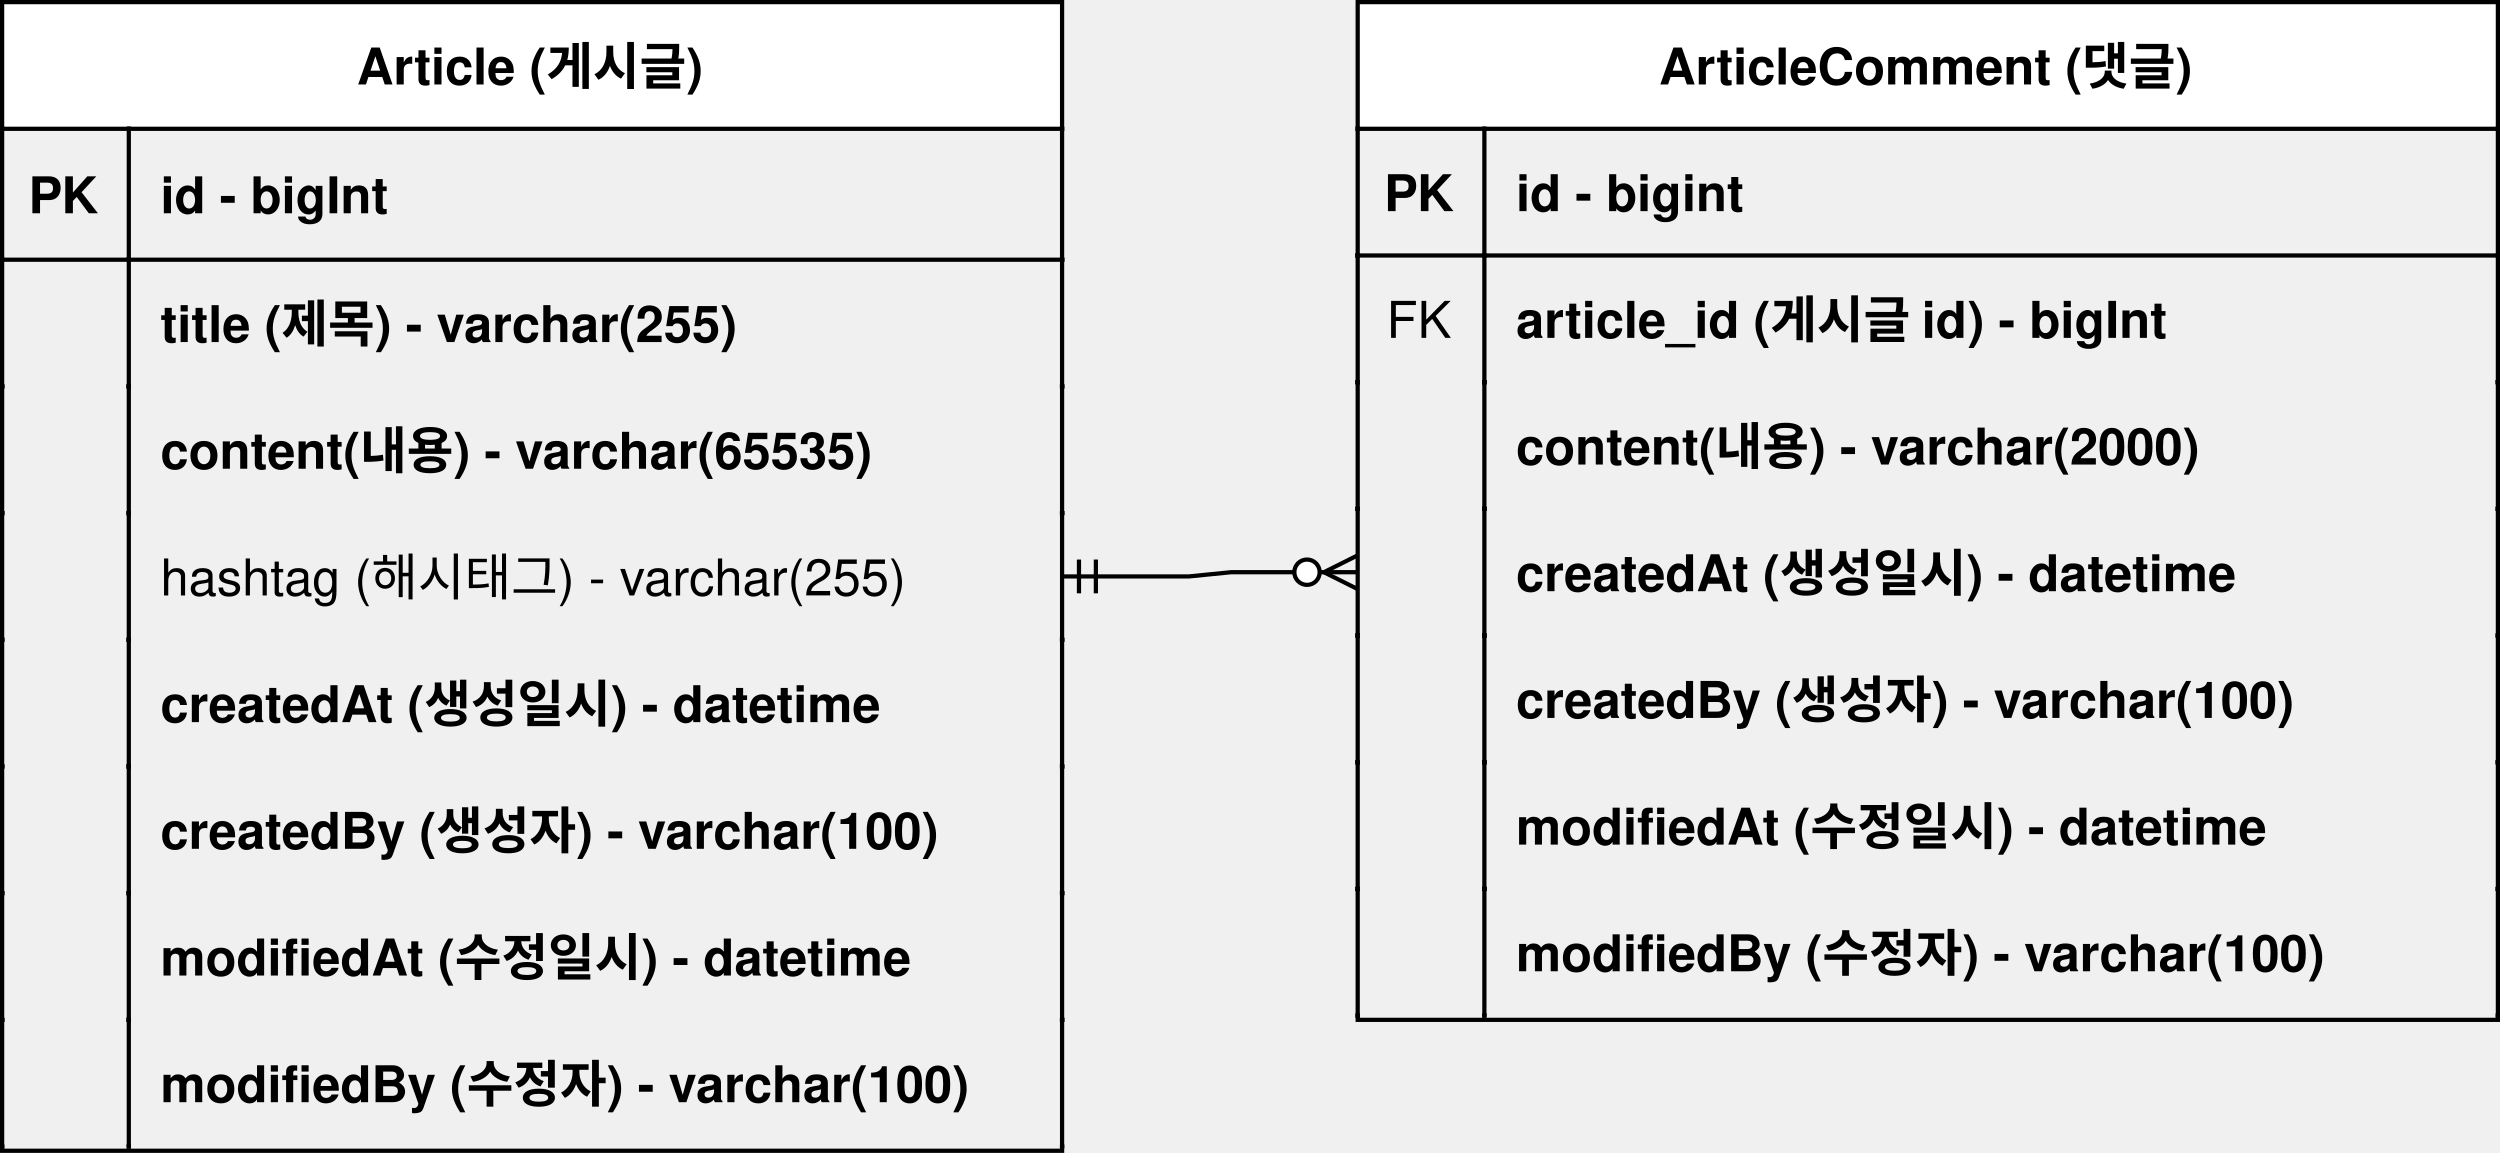
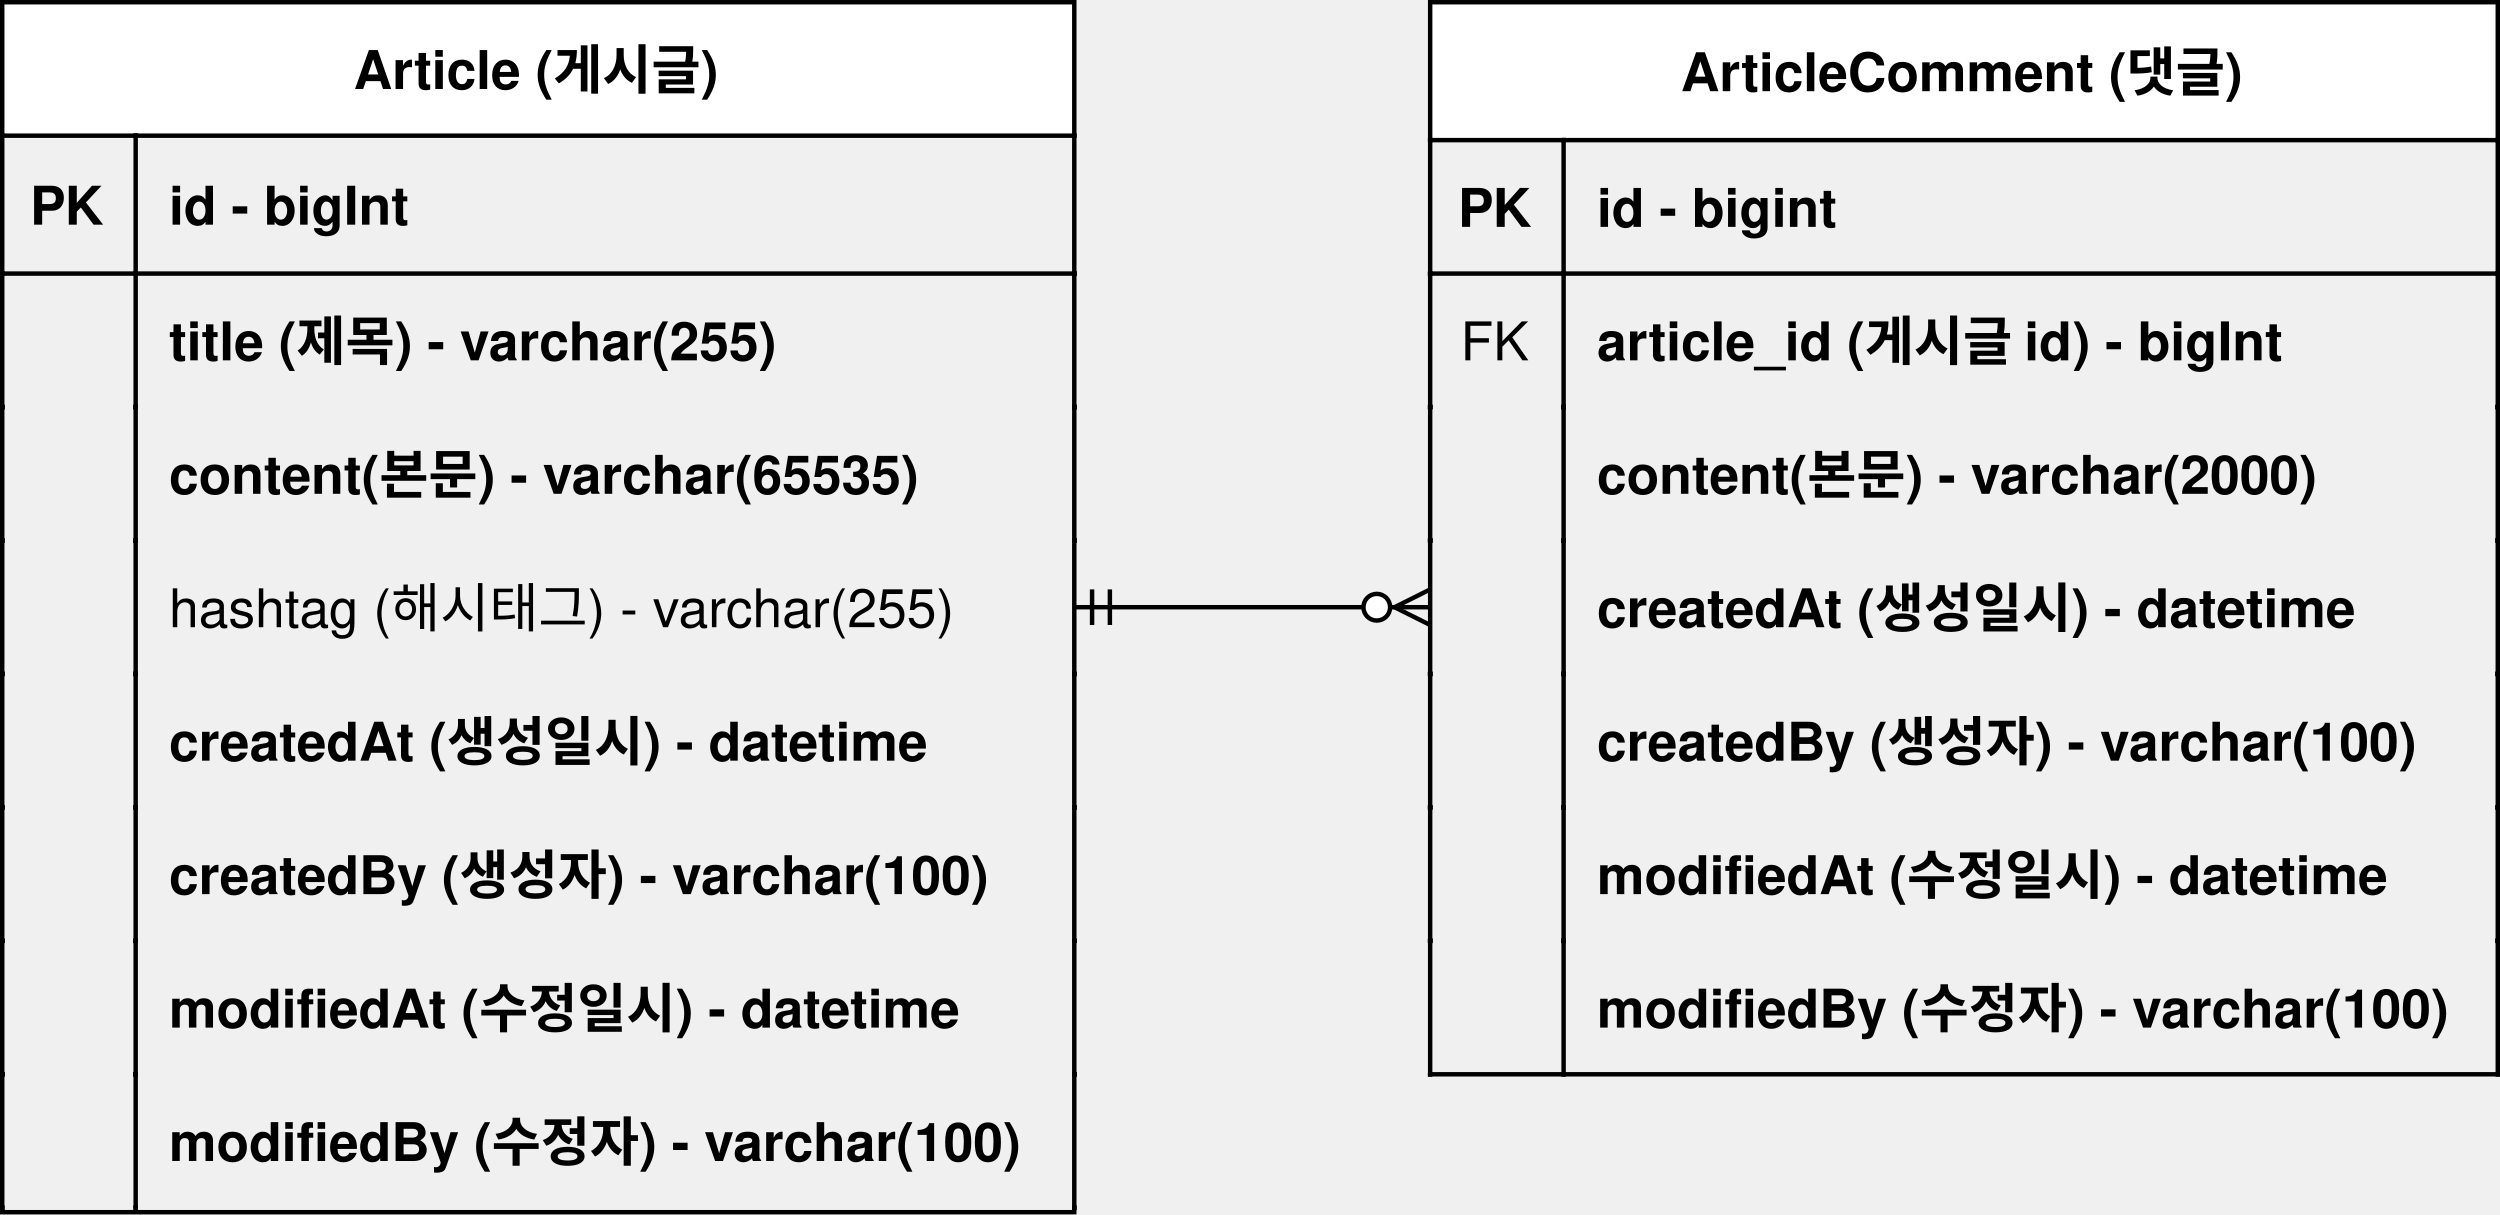
- <svg xmlns="http://www.w3.org/2000/svg" version="1.1" width="592px" height="273px" viewBox="-0.5 -0.5 592 273" content="&lt;mxfile host=&quot;app.diagrams.net&quot; modified=&quot;2022-10-14T06:14:50.535Z&quot; agent=&quot;5.0 (Macintosh; Intel Mac OS X 10_15_7) AppleWebKit/537.36 (KHTML, like Gecko) Chrome/105.0.0.0 Safari/537.36&quot; etag=&quot;B8pwLzjDH00O9TslXQHE&quot; version=&quot;20.4.0&quot; type=&quot;github&quot;&gt;&lt;diagram id=&quot;R2lEEEUBdFMjLlhIrx00&quot; name=&quot;Page-1&quot;&gt;7V1dc+I2FP01mtk+JONPMI8YyG7bZJpmM+32qaNgYbRrLGqUBPbXV7IlDAg7TmwCQZ5hZ61rWbbuPTrHupEA2IPZ8nMC59MbEqAIWEawBPYQWJbpWB32H7esMkvXtDJDmOBAVMoNX/FPJIyGsD7iAC22KlJCIorn28YxiWM0pls2mCTkebvahETbd53DECmGr2MYqda/cUCnmdVzjdz+BeFwKu9sGuLMDMrKwrCYwoA8b5nQkl6RmIpHvEXJDMYopuzMDUx+oAS4oymlvKd9YF2xz4TXvgwJCSME53hxOSYzZh4vWJWrCZzhiLt5oyFfNMRuZ4+APUgIodnRbDlAEY+VDEP2TFcFZ9d+SHi7FS4YXDytrn8YNP7ybP9Fb27C2+7DhWVnzTzB6FE4uJ9QPGbetoxPYNQHvgW8ARgNgOeD3iC1eMAzfhE+pCsZGObOOT+k8IGb/AWFCRX4sQ1mYIigEMes8/bQTMtRBOcLnFbPLFMcBddwRR6pbEiW/AleouAugw+vy5B0zRrjRd44D8RX8TD8NIxwGLPjMfMOv6OfoAV7lmu4oKKG6j/h0ieUULTcMAl/fkZkhmiyYlXkWbOXXbLaKT/nyLRc0ex0A5VWVww6KKAWrtvOI8gORBBfE1BHCWhhpFjfKYbRHRumMA7ToG3HhDs2SMj8HiYhosIwJ5i7dPSEsoGSeh9H0YBEhIc2JjGS1dLeuT77MGwOjEsXuOwBBqxs5mX24dUTOiDxgiYMIvxWiEXqGfFo+ZTMxX0iNJGPkQhv8uMHQikbd0VxLUf+y9EW0bWNasG1zUPF1lVie/v7a6JLWGcnUcp5UxwEKM5GJedpmEd8TzD3RmDt9d1w7I7FqhFxKkdkIwQyKlUjIBrL3fLq1mDE4B9DinzyGAcLJazr56wR6Y4SaVbfMi7Yvwcc/sqV5OTCLik3q+sv5nCM4/A6u7Kzgwv3ILhYFo9U65UjtRwnlZp7D6B0daZ745B03zEr0r1xKLr3asX2nUZ9Vf93K/v/JTou8fcbyH2ntfcYsz0lrhRT+cY9AH0jfdH2Qb8P+r1fBO0/wWQ8hckny3WL370/CPnvmbvUBc1rmf/NIKrUXLMoCv+L7t3vvrP66X357Z4+/Xkz/H5hKiDSkvgVaFTWgkLi770j8e8NrfVxeP8F9xcj96xpf2+31UwLT4gwV33iXO9ZwHc4+/f2kX7Hde2zof0GMaMd62ud3Tko65vWsWlfze6c4IB/+xB29KR9NZMzhYsphWH2uj8EPVcwv0iwD4Fny0x7F/jeuUwAGkeOduTf5noORv7uscn/A+V63jKEu3qSv5rpGSeI3THoU5nt4WQ/TA8cwIYOnwEMgZ//xVXSf8Auo3iGThAW7zUJKACRdjogl2K0QtC8EHjHFgKzXmLv5JUgA69+UiCXWala4K9KtGAEesbuDMA0SpbfnL8MFCFIPx1QU4qtDjSjA5Z5dB2ol+o7fR0oCMDZ64Ca5puRAE/w1qTAAz1P/i3YbScFb8CRfmqgZhpbNWhIDZyjq0G93N/pq0FHUzVQ835SDTamBaoatNOCyhDSTwjUrKPY0zEgs1m2nSVbc8CAZJ/djo4XsFO+ksBxRLzKdnR093DHWiKaXw2kdbavclxLhkKhru/jhH3BPdxKLzXZ94F2dLwlIpam6T85aAt2dOBz2tHRJC5K1NtpFCeVmnsPoLRJvUPRfefodK/m9K5Oke5rDGNNs3p7tmbC7J3735Tmy7ZSp23Lydx57O6rMY0rQpB+QtDm8w4lBL2jC8GZp/MsTdN5e7ZsVt/kYRl6J/CKQKMd89vqXLFl/maY37SOTf12vfndyVN/Bl79qN9W53btWt/mYaSfGNTbFtaKQdmuj6OLQb053umLgaupGKjzu3axb6MI0k8H6u0Qa3WgbNPH0XVAXbJxgmO+xij29NQByR3tYt+G1KAAR9qpgaMuHGnVoBk1WH/T9dHUwKmX/zt5NXA0/QYoR039tYt9m4WQfkJQYZsYCkIkfc7ciunqDkWQYhKP8jNZZLLFvSbrvT+lswhky/1QHPT5V/ez4ujuJ0rIPbmB8QqIJcH5uRmMgz9S2CS8xygQsEBLTL/JxtjxP9x+6YrScLlRbbiShZh55ttmYeMqXswvS0vyuqz7vM+FkBKmBXlMxqjMuVk9KnWx8LXk5Zz3+mcINvGyNiZpPJ62n7gElLckXTC4hruUJyFhjrUDxKyn4qochEpDzk5D9m5DmSuUhl5GMyvmP3WQVc9/n8Ie/Q8=&lt;/diagram&gt;&lt;/mxfile&gt;" resource="https://app.diagrams.net/#Hjonnygim%2Ffastcampus-project-board%2Ffeature%252F%25238-domain%2Fdocument%2Fproject-board-erd.drawio.svg">
+ <svg xmlns="http://www.w3.org/2000/svg" version="1.1" width="562px" height="273px" viewBox="-0.5 -0.5 562 273" content="&lt;mxfile host=&quot;app.diagrams.net&quot; modified=&quot;2022-10-14T06:24:49.110Z&quot; agent=&quot;5.0 (Macintosh; Intel Mac OS X 10_15_7) AppleWebKit/537.36 (KHTML, like Gecko) Chrome/105.0.0.0 Safari/537.36&quot; etag=&quot;kN7TorYBVQedTQN0Dxlq&quot; version=&quot;20.4.0&quot; type=&quot;github&quot;&gt;&lt;diagram id=&quot;R2lEEEUBdFMjLlhIrx00&quot; name=&quot;Page-1&quot;&gt;7V1dc+I2FP01ntk+JGP8wccjNmS3bTJNs5l2+9RRsDDaNRY1SgL76ytZEgZkE4MNIcgz2R3rWpbte47uQTe6wbD96eJzAmaTOxzAyLDMYGHYA8Oy2m6X/s8MS27oOG1uCBMUcFMrM3xFP6EwmsL6jAI43+hIMI4Imm0aRziO4Yhs2ECS4NfNbmMcbd51BkKoGL6OQKRa/0YBmXBr1zUz+xeIwom8c8sUZ6ZAdhaG+QQE+HXDBBfkBsdEPOI9TKYghjGhZ+5A8gMmhjucEMLetG9YN/RnzHpfhxiHEQQzNL8e4Sk1j+a0y80YTFHE3Lw2kCcGorezh4btJxgTfjRd+DBiUEkY+DPdFJxd+SFh45a4wL96Wd7+MEn85dX+i9zdhfedpyvL5sO8gOhZOLifEDSi3rbMT8awb3iW0fWNoW90PaPnp5au0TV/ET4kSwkMdeeMHRLwxEzenICECP7YJjVQRhCAYvry9qCVtqMIzOYo7c4tExQFt2CJn4kcSLa8MVrA4IHTh/WlTLqlg7EmG5wB8VU8DDsNIhTG9HhEvcPu6CVwTp/lFsyJ6KH6T7j0BSYELtZMwp+fIZ5CkixpF3m21eOXLLfarxkzLUcMO1ljpdWxxIwQVAtXY2cI0gMB4j6AOgqghUjRdycIRA90moI4TEHbxIQ5Nkjw7BEkISTCMMOIuXT4AvlESb2PosjHEWbQxjiGslv6dq5Hfyg3ffPaNVz6AD5tt7I2/WHdE+LjeE4SShF2K0iReoUMLY/gmbhPBMfyMRLhTXb8hAmh864I193Mfxttga5tlgPXbh0LW1fB9v73fdDF9GXHURrzJigIYMxnJYvTIEM8B8xcBFZe34Zjey6WRcQpjcgaBBKVsgiIwTK37D0aiCj9Y0Cgh5/jYK7AunrOCki3FaRpf8u8ov+eUPgrU5Kzg12GXN7Xm8/ACMXhLb+yvcUL9yi8WBTP1NaeM3U3T0oNdwqidHQO9+Yxw327VTLcm8cK991K2J5o1pf1f6e0/98Kxzv8fUBw3xrtFHO2p+BKEJGfuH2jb6YftD2j3zf6vV9E2H8ByWgCkk+W6xZ/9v4gwT9n7VKVNPtG/oNJVGq4elkU/hc9ut89Z/mz++W3R/Ly593g+1VLIZGWgV+hRmktKAz8vRMG/lxorY8T999wfzFzLzrs5762mmlhCRHqqk8s1ns2y6uwoO/Tg+2g33Zd+2LCfo2c0S7qa53dOWrUb1nvHfbV7M4ZTvjDp7CjZ9hXMzkTMJ8QEPKP+wOj5xqes5ZgHxhdW2baOzla8FEXALUzR7vg3+R6jhb83fcO/h8o13PIFO7oGfzVTM8ogfSOQZ/IbA8L9oP0wDHo1KEHtOllv3GV4T+glxE0hWdIi1MtAgpIpJ0OyK0YjRDULwTd9xYCybFLVQJOXv2koKVm9YQWeMsdWjA0eub2CqBl7th+c/kyUMQg/XRATSk2OlCPDqwgfj8dqJbqO38dKADg4nVATfNNcYDGaGNR0DV6Xfm7YLdZFBzAI/3UQM00NmpQkxo4764G1XJ/568GbU3VQM37STVYWxaoatAsC0pTSD8hULOOoqbDx9MpL2dJ9xx0KZHsQys6eAXHGVZ0vMGd3TsJHEfgtbOiIyd2rOSg/t1AWmf7SuO6YyoU6rqdJ+t7ykw1bNVk3weq6DgEEUvT9J+ctAUVHeiSKjrq5MUu9a6VJ6WGOwVRmqTescJ9bkXHScO9mtO7OcdwX2Eaa5rVyynNBPwz979pmN9VSp2OLRdzl1HdV2EZV8Qg/YSgyecdSwhyKzxOKgQXns6zNE3n5ZRsli/ysEy9E3hFpNEu8tvqWrGJ/PVE/vwqj1OGfrva+u7sQz8nr36h31bXds1e3/pppJ8YVCsLa8Rg36qPk4pBtTXe+YuBq6kYqOu7ZrNvrQzSTweqVYg1OrBv0cdJdUDdsnGGc77CLO7qqQOSRM1m35rUoIBH2qmB3G3UqEHtapBf+nFKNXCq5f/OXg0cTf8ClKOm/prNvvVSSD8hKFEmBoMQSp9TtyKyfIARIAjHw+wMR4Zv7m3Rt/cmZBoZfLsfjIM++9P9tDl8+AkT/IjvQLw0xJbg7NwUxMEfKW0S9sYwELSAC0S+ycHo8T/Mfu2K1mCx1m2wlI2YeubbemPtKtbMLktb8jr++uydCyklTHP8nIzgLufyfkTqYuHHkrdz3quvIVjny8qYpHi8bD7xDlLe43TD4Irunc1dy461RUT+puKqjITKQM7WQPb2QNwVykBvs5k2s6864N2zr6ewh/8D&lt;/diagram&gt;&lt;/mxfile&gt;" resource="https://app.diagrams.net/#Hjonnygim%2Ffastcampus-project-board%2Ffeature%252F%25238-domain%2Fdocument%2Fproject-board-erd.drawio.svg">
  <defs>
    <clipPath id="mx-clip-0-30-30-31-0">
      <rect x="0" y="30" width="30" height="31" />
    </clipPath>
-     <clipPath id="mx-clip-36-30-215-31-0">
-       <rect x="36" y="30" width="215" height="31" />
+     <clipPath id="mx-clip-36-30-205-31-0">
+       <rect x="36" y="30" width="205" height="31" />
    </clipPath>
-     <clipPath id="mx-clip-36-61-215-30-0">
-       <rect x="36" y="61" width="215" height="30" />
+     <clipPath id="mx-clip-36-61-205-30-0">
+       <rect x="36" y="61" width="205" height="30" />
    </clipPath>
-     <clipPath id="mx-clip-36-91-215-30-0">
-       <rect x="36" y="91" width="215" height="30" />
+     <clipPath id="mx-clip-36-91-205-30-0">
+       <rect x="36" y="91" width="205" height="30" />
    </clipPath>
-     <clipPath id="mx-clip-36-121-215-30-0">
-       <rect x="36" y="121" width="215" height="30" />
+     <clipPath id="mx-clip-36-121-205-30-0">
+       <rect x="36" y="121" width="205" height="30" />
    </clipPath>
-     <clipPath id="mx-clip-36-151-215-30-0">
-       <rect x="36" y="151" width="215" height="30" />
+     <clipPath id="mx-clip-36-151-205-30-0">
+       <rect x="36" y="151" width="205" height="30" />
    </clipPath>
-     <clipPath id="mx-clip-36-181-215-30-0">
-       <rect x="36" y="181" width="215" height="30" />
+     <clipPath id="mx-clip-36-181-205-30-0">
+       <rect x="36" y="181" width="205" height="30" />
    </clipPath>
-     <clipPath id="mx-clip-36-211-215-30-0">
-       <rect x="36" y="211" width="215" height="30" />
+     <clipPath id="mx-clip-36-211-205-30-0">
+       <rect x="36" y="211" width="205" height="30" />
    </clipPath>
-     <clipPath id="mx-clip-36-241-215-30-0">
-       <rect x="36" y="241" width="215" height="30" />
+     <clipPath id="mx-clip-36-241-205-30-0">
+       <rect x="36" y="241" width="205" height="30" />
    </clipPath>
-     <clipPath id="mx-clip-321-30-30-30-0">
-       <rect x="321" y="30" width="30" height="30" />
+     <clipPath id="mx-clip-321-31-30-30-0">
+       <rect x="321" y="31" width="30" height="30" />
    </clipPath>
-     <clipPath id="mx-clip-357-30-234-30-0">
-       <rect x="357" y="30" width="234" height="30" />
+     <clipPath id="mx-clip-357-31-204-30-0">
+       <rect x="357" y="31" width="204" height="30" />
    </clipPath>
-     <clipPath id="mx-clip-321-60-30-30-0">
-       <rect x="321" y="60" width="30" height="30" />
+     <clipPath id="mx-clip-321-61-30-30-0">
+       <rect x="321" y="61" width="30" height="30" />
    </clipPath>
-     <clipPath id="mx-clip-357-60-234-30-0">
-       <rect x="357" y="60" width="234" height="30" />
+     <clipPath id="mx-clip-357-61-204-30-0">
+       <rect x="357" y="61" width="204" height="30" />
    </clipPath>
-     <clipPath id="mx-clip-357-90-234-30-0">
-       <rect x="357" y="90" width="234" height="30" />
+     <clipPath id="mx-clip-357-91-204-30-0">
+       <rect x="357" y="91" width="204" height="30" />
    </clipPath>
-     <clipPath id="mx-clip-357-120-234-30-0">
-       <rect x="357" y="120" width="234" height="30" />
+     <clipPath id="mx-clip-357-121-204-30-0">
+       <rect x="357" y="121" width="204" height="30" />
    </clipPath>
-     <clipPath id="mx-clip-357-150-234-30-0">
-       <rect x="357" y="150" width="234" height="30" />
+     <clipPath id="mx-clip-357-151-204-30-0">
+       <rect x="357" y="151" width="204" height="30" />
    </clipPath>
-     <clipPath id="mx-clip-357-180-234-30-0">
-       <rect x="357" y="180" width="234" height="30" />
+     <clipPath id="mx-clip-357-181-204-30-0">
+       <rect x="357" y="181" width="204" height="30" />
    </clipPath>
-     <clipPath id="mx-clip-357-210-234-30-0">
-       <rect x="357" y="210" width="234" height="30" />
+     <clipPath id="mx-clip-357-211-204-30-0">
+       <rect x="357" y="211" width="204" height="30" />
    </clipPath>
  </defs>
  <g>
-     <path d="M 0 30 L 0 0 L 251 0 L 251 30" fill="rgb(255, 255, 255)" stroke="rgb(0, 0, 0)" stroke-miterlimit="10" pointer-events="all" />
-     <path d="M 0 30 L 0 272 L 251 272 L 251 30" fill="none" stroke="rgb(0, 0, 0)" stroke-miterlimit="10" pointer-events="none" />
-     <path d="M 0 30 L 251 30" fill="none" stroke="rgb(0, 0, 0)" stroke-miterlimit="10" pointer-events="none" />
+     <path d="M 0 30 L 0 0 L 241 0 L 241 30" fill="rgb(255, 255, 255)" stroke="rgb(0, 0, 0)" stroke-miterlimit="10" pointer-events="all" />
+     <path d="M 0 30 L 0 272 L 241 272 L 241 30" fill="none" stroke="rgb(0, 0, 0)" stroke-miterlimit="10" pointer-events="none" />
+     <path d="M 0 30 L 241 30" fill="none" stroke="rgb(0, 0, 0)" stroke-miterlimit="10" pointer-events="none" />
    <path d="M 30 30 L 30 61 L 30 91 L 30 121 L 30 151 L 30 181 L 30 211 L 30 241 L 30 271" fill="none" stroke="rgb(0, 0, 0)" stroke-miterlimit="10" pointer-events="none" />
    <g fill="rgb(0, 0, 0)" font-family="Helvetica" font-weight="bold" pointer-events="none" text-anchor="middle" font-size="12px">
-       <text x="125" y="19.5">Article (게시글)</text>
+       <text x="120" y="19.5">Article (게시글)</text>
    </g>
-     <path d="M 0 30 M 251 30 M 251 61 L 0 61" fill="none" stroke="rgb(0, 0, 0)" stroke-linecap="square" stroke-miterlimit="10" pointer-events="none" />
+     <path d="M 0 30 M 241 30 M 241 61 L 0 61" fill="none" stroke="rgb(0, 0, 0)" stroke-linecap="square" stroke-miterlimit="10" pointer-events="none" />
    <path d="M 0 30 M 30 30 M 30 61 M 0 61" fill="none" stroke="rgb(0, 0, 0)" stroke-linecap="square" stroke-miterlimit="10" pointer-events="none" />
    <g fill="rgb(0, 0, 0)" font-family="Helvetica" font-weight="bold" pointer-events="none" clip-path="url(#mx-clip-0-30-30-31-0)" text-anchor="middle" font-size="12px">
      <text x="14.5" y="50">PK</text>
    </g>
-     <path d="M 30 30 M 251 30 M 251 61 M 30 61" fill="none" stroke="rgb(0, 0, 0)" stroke-linecap="square" stroke-miterlimit="10" pointer-events="none" />
-     <g fill="rgb(0, 0, 0)" font-family="Helvetica" font-weight="bold" text-decoration="underline" pointer-events="none" clip-path="url(#mx-clip-36-30-215-31-0)" font-size="12px">
+     <path d="M 30 30 M 241 30 M 241 61 M 30 61" fill="none" stroke="rgb(0, 0, 0)" stroke-linecap="square" stroke-miterlimit="10" pointer-events="none" />
+     <g fill="rgb(0, 0, 0)" font-family="Helvetica" font-weight="bold" text-decoration="underline" pointer-events="none" clip-path="url(#mx-clip-36-30-205-31-0)" font-size="12px">
      <text x="37.5" y="50">id - bigInt</text>
    </g>
-     <path d="M 0 61 M 251 61 M 251 91 M 0 91" fill="none" stroke="rgb(0, 0, 0)" stroke-linecap="square" stroke-miterlimit="10" pointer-events="none" />
+     <path d="M 0 61 M 241 61 M 241 91 M 0 91" fill="none" stroke="rgb(0, 0, 0)" stroke-linecap="square" stroke-miterlimit="10" pointer-events="none" />
    <path d="M 0 61 M 30 61 M 30 91 M 0 91" fill="none" stroke="rgb(0, 0, 0)" stroke-linecap="square" stroke-miterlimit="10" pointer-events="none" />
-     <path d="M 30 61 M 251 61 M 251 91 M 30 91" fill="none" stroke="rgb(0, 0, 0)" stroke-linecap="square" stroke-miterlimit="10" pointer-events="none" />
-     <g fill="rgb(0, 0, 0)" font-family="Helvetica" font-weight="bold" pointer-events="none" clip-path="url(#mx-clip-36-61-215-30-0)" font-size="12px">
+     <path d="M 30 61 M 241 61 M 241 91 M 30 91" fill="none" stroke="rgb(0, 0, 0)" stroke-linecap="square" stroke-miterlimit="10" pointer-events="none" />
+     <g fill="rgb(0, 0, 0)" font-family="Helvetica" font-weight="bold" pointer-events="none" clip-path="url(#mx-clip-36-61-205-30-0)" font-size="12px">
      <text x="37.5" y="80.5">title (제목) - varchar(255)</text>
    </g>
-     <path d="M 0 91 M 251 91 M 251 121 M 0 121" fill="none" stroke="rgb(0, 0, 0)" stroke-linecap="square" stroke-miterlimit="10" pointer-events="none" />
+     <path d="M 0 91 M 241 91 M 241 121 M 0 121" fill="none" stroke="rgb(0, 0, 0)" stroke-linecap="square" stroke-miterlimit="10" pointer-events="none" />
    <path d="M 0 91 M 30 91 M 30 121 M 0 121" fill="none" stroke="rgb(0, 0, 0)" stroke-linecap="square" stroke-miterlimit="10" pointer-events="none" />
-     <path d="M 30 91 M 251 91 M 251 121 M 30 121" fill="none" stroke="rgb(0, 0, 0)" stroke-linecap="square" stroke-miterlimit="10" pointer-events="none" />
-     <g fill="rgb(0, 0, 0)" font-family="Helvetica" font-weight="bold" pointer-events="none" clip-path="url(#mx-clip-36-91-215-30-0)" font-size="12px">
-       <text x="37.5" y="110.5">content(내용) - varchar(65535)</text>
+     <path d="M 30 91 M 241 91 M 241 121 M 30 121" fill="none" stroke="rgb(0, 0, 0)" stroke-linecap="square" stroke-miterlimit="10" pointer-events="none" />
+     <g fill="rgb(0, 0, 0)" font-family="Helvetica" font-weight="bold" pointer-events="none" clip-path="url(#mx-clip-36-91-205-30-0)" font-size="12px">
+       <text x="37.5" y="110.5">content(본문) - varchar(65535)</text>
    </g>
-     <path d="M 0 121 M 251 121 M 251 151 M 0 151" fill="none" stroke="rgb(0, 0, 0)" stroke-linecap="square" stroke-miterlimit="10" pointer-events="none" />
+     <path d="M 0 121 M 241 121 M 241 151 M 0 151" fill="none" stroke="rgb(0, 0, 0)" stroke-linecap="square" stroke-miterlimit="10" pointer-events="none" />
    <path d="M 0 121 M 30 121 M 30 151 M 0 151" fill="none" stroke="rgb(0, 0, 0)" stroke-linecap="square" stroke-miterlimit="10" pointer-events="none" />
-     <path d="M 30 121 M 251 121 M 251 151 M 30 151" fill="none" stroke="rgb(0, 0, 0)" stroke-linecap="square" stroke-miterlimit="10" pointer-events="none" />
-     <g fill="rgb(0, 0, 0)" font-family="Helvetica" pointer-events="none" clip-path="url(#mx-clip-36-121-215-30-0)" font-size="12px">
+     <path d="M 30 121 M 241 121 M 241 151 M 30 151" fill="none" stroke="rgb(0, 0, 0)" stroke-linecap="square" stroke-miterlimit="10" pointer-events="none" />
+     <g fill="rgb(0, 0, 0)" font-family="Helvetica" pointer-events="none" clip-path="url(#mx-clip-36-121-205-30-0)" font-size="12px">
      <text x="37.5" y="140.5">hashtag (해시태그) - varchar(255)</text>
    </g>
-     <path d="M 0 151 M 251 151 M 251 181 M 0 181" fill="none" stroke="rgb(0, 0, 0)" stroke-linecap="square" stroke-miterlimit="10" pointer-events="none" />
+     <path d="M 0 151 M 241 151 M 241 181 M 0 181" fill="none" stroke="rgb(0, 0, 0)" stroke-linecap="square" stroke-miterlimit="10" pointer-events="none" />
    <path d="M 0 151 M 30 151 M 30 181 M 0 181" fill="none" stroke="rgb(0, 0, 0)" stroke-linecap="square" stroke-miterlimit="10" pointer-events="none" />
-     <path d="M 30 151 M 251 151 M 251 181 M 30 181" fill="none" stroke="rgb(0, 0, 0)" stroke-linecap="square" stroke-miterlimit="10" pointer-events="none" />
-     <g fill="rgb(0, 0, 0)" font-family="Helvetica" font-weight="bold" pointer-events="none" clip-path="url(#mx-clip-36-151-215-30-0)" font-size="12px">
+     <path d="M 30 151 M 241 151 M 241 181 M 30 181" fill="none" stroke="rgb(0, 0, 0)" stroke-linecap="square" stroke-miterlimit="10" pointer-events="none" />
+     <g fill="rgb(0, 0, 0)" font-family="Helvetica" font-weight="bold" pointer-events="none" clip-path="url(#mx-clip-36-151-205-30-0)" font-size="12px">
      <text x="37.5" y="170.5">createdAt (생성일시) - datetime</text>
    </g>
-     <path d="M 0 181 M 251 181 M 251 211 M 0 211" fill="none" stroke="rgb(0, 0, 0)" stroke-linecap="square" stroke-miterlimit="10" pointer-events="none" />
+     <path d="M 0 181 M 241 181 M 241 211 M 0 211" fill="none" stroke="rgb(0, 0, 0)" stroke-linecap="square" stroke-miterlimit="10" pointer-events="none" />
    <path d="M 0 181 M 30 181 M 30 211 M 0 211" fill="none" stroke="rgb(0, 0, 0)" stroke-linecap="square" stroke-miterlimit="10" pointer-events="none" />
-     <path d="M 30 181 M 251 181 M 251 211 M 30 211" fill="none" stroke="rgb(0, 0, 0)" stroke-linecap="square" stroke-miterlimit="10" pointer-events="none" />
-     <g fill="rgb(0, 0, 0)" font-family="Helvetica" font-weight="bold" pointer-events="none" clip-path="url(#mx-clip-36-181-215-30-0)" font-size="12px">
+     <path d="M 30 181 M 241 181 M 241 211 M 30 211" fill="none" stroke="rgb(0, 0, 0)" stroke-linecap="square" stroke-miterlimit="10" pointer-events="none" />
+     <g fill="rgb(0, 0, 0)" font-family="Helvetica" font-weight="bold" pointer-events="none" clip-path="url(#mx-clip-36-181-205-30-0)" font-size="12px">
      <text x="37.5" y="200.5">createdBy (생성자) - varchar(100)</text>
    </g>
-     <path d="M 0 211 M 251 211 M 251 241 M 0 241" fill="none" stroke="rgb(0, 0, 0)" stroke-linecap="square" stroke-miterlimit="10" pointer-events="none" />
+     <path d="M 0 211 M 241 211 M 241 241 M 0 241" fill="none" stroke="rgb(0, 0, 0)" stroke-linecap="square" stroke-miterlimit="10" pointer-events="none" />
    <path d="M 0 211 M 30 211 M 30 241 M 0 241" fill="none" stroke="rgb(0, 0, 0)" stroke-linecap="square" stroke-miterlimit="10" pointer-events="none" />
-     <path d="M 30 211 M 251 211 M 251 241 M 30 241" fill="none" stroke="rgb(0, 0, 0)" stroke-linecap="square" stroke-miterlimit="10" pointer-events="none" />
-     <g fill="rgb(0, 0, 0)" font-family="Helvetica" font-weight="bold" pointer-events="none" clip-path="url(#mx-clip-36-211-215-30-0)" font-size="12px">
+     <path d="M 30 211 M 241 211 M 241 241 M 30 241" fill="none" stroke="rgb(0, 0, 0)" stroke-linecap="square" stroke-miterlimit="10" pointer-events="none" />
+     <g fill="rgb(0, 0, 0)" font-family="Helvetica" font-weight="bold" pointer-events="none" clip-path="url(#mx-clip-36-211-205-30-0)" font-size="12px">
      <text x="37.5" y="230.5">modifiedAt (수정일시) - datetime</text>
    </g>
-     <path d="M 0 241 M 251 241 M 251 271 M 0 271" fill="none" stroke="rgb(0, 0, 0)" stroke-linecap="square" stroke-miterlimit="10" pointer-events="none" />
+     <path d="M 0 241 M 241 241 M 241 271 M 0 271" fill="none" stroke="rgb(0, 0, 0)" stroke-linecap="square" stroke-miterlimit="10" pointer-events="none" />
    <path d="M 0 241 M 30 241 M 30 271 M 0 271" fill="none" stroke="rgb(0, 0, 0)" stroke-linecap="square" stroke-miterlimit="10" pointer-events="none" />
-     <path d="M 30 241 M 251 241 M 251 271 M 30 271" fill="none" stroke="rgb(0, 0, 0)" stroke-linecap="square" stroke-miterlimit="10" pointer-events="none" />
-     <g fill="rgb(0, 0, 0)" font-family="Helvetica" font-weight="bold" pointer-events="none" clip-path="url(#mx-clip-36-241-215-30-0)" font-size="12px">
+     <path d="M 30 241 M 241 241 M 241 271 M 30 271" fill="none" stroke="rgb(0, 0, 0)" stroke-linecap="square" stroke-miterlimit="10" pointer-events="none" />
+     <g fill="rgb(0, 0, 0)" font-family="Helvetica" font-weight="bold" pointer-events="none" clip-path="url(#mx-clip-36-241-205-30-0)" font-size="12px">
      <text x="37.5" y="260.5">modifiedBy (수정자) - varchar(100)</text>
    </g>
-     <path d="M 321 30 L 321 0 L 591 0 L 591 30" fill="rgb(255, 255, 255)" stroke="rgb(0, 0, 0)" stroke-miterlimit="10" pointer-events="none" />
-     <path d="M 321 30 L 321 241 L 591 241 L 591 30" fill="none" stroke="rgb(0, 0, 0)" stroke-miterlimit="10" pointer-events="none" />
-     <path d="M 321 30 L 591 30" fill="none" stroke="rgb(0, 0, 0)" stroke-miterlimit="10" pointer-events="none" />
-     <path d="M 351 30 L 351 60 L 351 90 L 351 120 L 351 150 L 351 180 L 351 210 L 351 240" fill="none" stroke="rgb(0, 0, 0)" stroke-miterlimit="10" pointer-events="none" />
+     <path d="M 321 31 L 321 0 L 561 0 L 561 31" fill="rgb(255, 255, 255)" stroke="rgb(0, 0, 0)" stroke-miterlimit="10" pointer-events="none" />
+     <path d="M 321 31 L 321 241 L 561 241 L 561 31" fill="none" stroke="rgb(0, 0, 0)" stroke-miterlimit="10" pointer-events="none" />
+     <path d="M 321 31 L 561 31" fill="none" stroke="rgb(0, 0, 0)" stroke-miterlimit="10" pointer-events="none" />
+     <path d="M 351 31 L 351 61 L 351 91 L 351 121 L 351 151 L 351 181 L 351 211 L 351 241" fill="none" stroke="rgb(0, 0, 0)" stroke-miterlimit="10" pointer-events="none" />
    <g fill="rgb(0, 0, 0)" font-family="Helvetica" font-weight="bold" pointer-events="none" text-anchor="middle" font-size="12px">
-       <text x="455.5" y="19.5">ArticleComment (댓글)</text>
+       <text x="440.5" y="20">ArticleComment (댓글)</text>
    </g>
-     <path d="M 321 30 M 591 30 M 591 60 L 321 60" fill="none" stroke="rgb(0, 0, 0)" stroke-linecap="square" stroke-miterlimit="10" pointer-events="none" />
-     <path d="M 321 30 M 351 30 M 351 60 M 321 60" fill="none" stroke="rgb(0, 0, 0)" stroke-linecap="square" stroke-miterlimit="10" pointer-events="none" />
-     <g fill="rgb(0, 0, 0)" font-family="Helvetica" font-weight="bold" pointer-events="none" clip-path="url(#mx-clip-321-30-30-30-0)" text-anchor="middle" font-size="12px">
-       <text x="335.5" y="49.5">PK</text>
+     <path d="M 321 31 M 561 31 M 561 61 L 321 61" fill="none" stroke="rgb(0, 0, 0)" stroke-linecap="square" stroke-miterlimit="10" pointer-events="none" />
+     <path d="M 321 31 M 351 31 M 351 61 M 321 61" fill="none" stroke="rgb(0, 0, 0)" stroke-linecap="square" stroke-miterlimit="10" pointer-events="none" />
+     <g fill="rgb(0, 0, 0)" font-family="Helvetica" font-weight="bold" pointer-events="none" clip-path="url(#mx-clip-321-31-30-30-0)" text-anchor="middle" font-size="12px">
+       <text x="335.5" y="50.5">PK</text>
    </g>
-     <path d="M 351 30 M 591 30 M 591 60 M 351 60" fill="none" stroke="rgb(0, 0, 0)" stroke-linecap="square" stroke-miterlimit="10" pointer-events="none" />
-     <g fill="rgb(0, 0, 0)" font-family="Helvetica" font-weight="bold" text-decoration="underline" pointer-events="none" clip-path="url(#mx-clip-357-30-234-30-0)" font-size="12px">
-       <text x="358.5" y="49.5">id - bigint</text>
+     <path d="M 351 31 M 561 31 M 561 61 M 351 61" fill="none" stroke="rgb(0, 0, 0)" stroke-linecap="square" stroke-miterlimit="10" pointer-events="none" />
+     <g fill="rgb(0, 0, 0)" font-family="Helvetica" font-weight="bold" text-decoration="underline" pointer-events="none" clip-path="url(#mx-clip-357-31-204-30-0)" font-size="12px">
+       <text x="358.5" y="50.5">id - bigint</text>
    </g>
-     <path d="M 321 60 M 591 60 M 591 90 M 321 90" fill="none" stroke="rgb(0, 0, 0)" stroke-linecap="square" stroke-miterlimit="10" pointer-events="none" />
-     <path d="M 321 60 M 351 60 M 351 90 M 321 90" fill="none" stroke="rgb(0, 0, 0)" stroke-linecap="square" stroke-miterlimit="10" pointer-events="none" />
-     <g fill="rgb(0, 0, 0)" font-family="Helvetica" pointer-events="none" clip-path="url(#mx-clip-321-60-30-30-0)" text-anchor="middle" font-size="12px">
-       <text x="335.5" y="79.5">FK</text>
+     <path d="M 321 61 M 561 61 M 561 91 M 321 91" fill="none" stroke="rgb(0, 0, 0)" stroke-linecap="square" stroke-miterlimit="10" pointer-events="none" />
+     <path d="M 321 61 M 351 61 M 351 91 M 321 91" fill="none" stroke="rgb(0, 0, 0)" stroke-linecap="square" stroke-miterlimit="10" pointer-events="none" />
+     <g fill="rgb(0, 0, 0)" font-family="Helvetica" pointer-events="none" clip-path="url(#mx-clip-321-61-30-30-0)" text-anchor="middle" font-size="12px">
+       <text x="335.5" y="80.5">FK</text>
    </g>
-     <path d="M 351 60 M 591 60 M 591 90 M 351 90" fill="none" stroke="rgb(0, 0, 0)" stroke-linecap="square" stroke-miterlimit="10" pointer-events="none" />
-     <g fill="rgb(0, 0, 0)" font-family="Helvetica" font-weight="bold" pointer-events="none" clip-path="url(#mx-clip-357-60-234-30-0)" font-size="12px">
-       <text x="358.5" y="79.5">article_id (게시글 id) - bigInt</text>
+     <path d="M 351 61 M 561 61 M 561 91 M 351 91" fill="none" stroke="rgb(0, 0, 0)" stroke-linecap="square" stroke-miterlimit="10" pointer-events="none" />
+     <g fill="rgb(0, 0, 0)" font-family="Helvetica" font-weight="bold" pointer-events="none" clip-path="url(#mx-clip-357-61-204-30-0)" font-size="12px">
+       <text x="358.5" y="80.5">article_id (게시글 id) - bigInt</text>
    </g>
-     <path d="M 321 90 M 591 90 M 591 120 M 321 120" fill="none" stroke="rgb(0, 0, 0)" stroke-linecap="square" stroke-miterlimit="10" pointer-events="none" />
-     <path d="M 321 90 M 351 90 M 351 120 M 321 120" fill="none" stroke="rgb(0, 0, 0)" stroke-linecap="square" stroke-miterlimit="10" pointer-events="none" />
-     <path d="M 351 90 M 591 90 M 591 120 M 351 120" fill="none" stroke="rgb(0, 0, 0)" stroke-linecap="square" stroke-miterlimit="10" pointer-events="none" />
-     <g fill="rgb(0, 0, 0)" font-family="Helvetica" font-weight="bold" pointer-events="none" clip-path="url(#mx-clip-357-90-234-30-0)" font-size="12px">
-       <text x="358.5" y="109.5">content(내용) - varchar(2000)</text>
+     <path d="M 321 91 M 561 91 M 561 121 M 321 121" fill="none" stroke="rgb(0, 0, 0)" stroke-linecap="square" stroke-miterlimit="10" pointer-events="none" />
+     <path d="M 321 91 M 351 91 M 351 121 M 321 121" fill="none" stroke="rgb(0, 0, 0)" stroke-linecap="square" stroke-miterlimit="10" pointer-events="none" />
+     <path d="M 351 91 M 561 91 M 561 121 M 351 121" fill="none" stroke="rgb(0, 0, 0)" stroke-linecap="square" stroke-miterlimit="10" pointer-events="none" />
+     <g fill="rgb(0, 0, 0)" font-family="Helvetica" font-weight="bold" pointer-events="none" clip-path="url(#mx-clip-357-91-204-30-0)" font-size="12px">
+       <text x="358.5" y="110.5">content(본문) - varchar(2000)</text>
    </g>
-     <path d="M 321 120 M 591 120 M 591 150 M 321 150" fill="none" stroke="rgb(0, 0, 0)" stroke-linecap="square" stroke-miterlimit="10" pointer-events="none" />
-     <path d="M 321 120 M 351 120 M 351 150 M 321 150" fill="none" stroke="rgb(0, 0, 0)" stroke-linecap="square" stroke-miterlimit="10" pointer-events="none" />
-     <path d="M 351 120 M 591 120 M 591 150 M 351 150" fill="none" stroke="rgb(0, 0, 0)" stroke-linecap="square" stroke-miterlimit="10" pointer-events="none" />
-     <g fill="rgb(0, 0, 0)" font-family="Helvetica" font-weight="bold" pointer-events="none" clip-path="url(#mx-clip-357-120-234-30-0)" font-size="12px">
-       <text x="358.5" y="139.5">createdAt (생성일시) - datetime</text>
+     <path d="M 321 121 M 561 121 M 561 151 M 321 151" fill="none" stroke="rgb(0, 0, 0)" stroke-linecap="square" stroke-miterlimit="10" pointer-events="none" />
+     <path d="M 321 121 M 351 121 M 351 151 M 321 151" fill="none" stroke="rgb(0, 0, 0)" stroke-linecap="square" stroke-miterlimit="10" pointer-events="none" />
+     <path d="M 351 121 M 561 121 M 561 151 M 351 151" fill="none" stroke="rgb(0, 0, 0)" stroke-linecap="square" stroke-miterlimit="10" pointer-events="none" />
+     <g fill="rgb(0, 0, 0)" font-family="Helvetica" font-weight="bold" pointer-events="none" clip-path="url(#mx-clip-357-121-204-30-0)" font-size="12px">
+       <text x="358.5" y="140.5">createdAt (생성일시) - datetime</text>
    </g>
-     <path d="M 321 150 M 591 150 M 591 180 M 321 180" fill="none" stroke="rgb(0, 0, 0)" stroke-linecap="square" stroke-miterlimit="10" pointer-events="none" />
-     <path d="M 321 150 M 351 150 M 351 180 M 321 180" fill="none" stroke="rgb(0, 0, 0)" stroke-linecap="square" stroke-miterlimit="10" pointer-events="none" />
-     <path d="M 351 150 M 591 150 M 591 180 M 351 180" fill="none" stroke="rgb(0, 0, 0)" stroke-linecap="square" stroke-miterlimit="10" pointer-events="none" />
-     <g fill="rgb(0, 0, 0)" font-family="Helvetica" font-weight="bold" pointer-events="none" clip-path="url(#mx-clip-357-150-234-30-0)" font-size="12px">
-       <text x="358.5" y="169.5">createdBy (생성자) - varchar(100)</text>
+     <path d="M 321 151 M 561 151 M 561 181 M 321 181" fill="none" stroke="rgb(0, 0, 0)" stroke-linecap="square" stroke-miterlimit="10" pointer-events="none" />
+     <path d="M 321 151 M 351 151 M 351 181 M 321 181" fill="none" stroke="rgb(0, 0, 0)" stroke-linecap="square" stroke-miterlimit="10" pointer-events="none" />
+     <path d="M 351 151 M 561 151 M 561 181 M 351 181" fill="none" stroke="rgb(0, 0, 0)" stroke-linecap="square" stroke-miterlimit="10" pointer-events="none" />
+     <g fill="rgb(0, 0, 0)" font-family="Helvetica" font-weight="bold" pointer-events="none" clip-path="url(#mx-clip-357-151-204-30-0)" font-size="12px">
+       <text x="358.5" y="170.5">createdBy (생성자) - varchar(100)</text>
    </g>
-     <path d="M 321 180 M 591 180 M 591 210 M 321 210" fill="none" stroke="rgb(0, 0, 0)" stroke-linecap="square" stroke-miterlimit="10" pointer-events="none" />
-     <path d="M 321 180 M 351 180 M 351 210 M 321 210" fill="none" stroke="rgb(0, 0, 0)" stroke-linecap="square" stroke-miterlimit="10" pointer-events="none" />
-     <path d="M 351 180 M 591 180 M 591 210 M 351 210" fill="none" stroke="rgb(0, 0, 0)" stroke-linecap="square" stroke-miterlimit="10" pointer-events="none" />
-     <g fill="rgb(0, 0, 0)" font-family="Helvetica" font-weight="bold" pointer-events="none" clip-path="url(#mx-clip-357-180-234-30-0)" font-size="12px">
-       <text x="358.5" y="199.5">modifiedAt (수정일시) - datetime</text>
+     <path d="M 321 181 M 561 181 M 561 211 M 321 211" fill="none" stroke="rgb(0, 0, 0)" stroke-linecap="square" stroke-miterlimit="10" pointer-events="none" />
+     <path d="M 321 181 M 351 181 M 351 211 M 321 211" fill="none" stroke="rgb(0, 0, 0)" stroke-linecap="square" stroke-miterlimit="10" pointer-events="none" />
+     <path d="M 351 181 M 561 181 M 561 211 M 351 211" fill="none" stroke="rgb(0, 0, 0)" stroke-linecap="square" stroke-miterlimit="10" pointer-events="none" />
+     <g fill="rgb(0, 0, 0)" font-family="Helvetica" font-weight="bold" pointer-events="none" clip-path="url(#mx-clip-357-181-204-30-0)" font-size="12px">
+       <text x="358.5" y="200.5">modifiedAt (수정일시) - datetime</text>
    </g>
-     <path d="M 321 210 M 591 210 M 591 240 M 321 240" fill="none" stroke="rgb(0, 0, 0)" stroke-linecap="square" stroke-miterlimit="10" pointer-events="none" />
-     <path d="M 321 210 M 351 210 M 351 240 M 321 240" fill="none" stroke="rgb(0, 0, 0)" stroke-linecap="square" stroke-miterlimit="10" pointer-events="none" />
-     <path d="M 351 210 M 591 210 M 591 240 M 351 240" fill="none" stroke="rgb(0, 0, 0)" stroke-linecap="square" stroke-miterlimit="10" pointer-events="none" />
-     <g fill="rgb(0, 0, 0)" font-family="Helvetica" font-weight="bold" pointer-events="none" clip-path="url(#mx-clip-357-210-234-30-0)" font-size="12px">
-       <text x="358.5" y="229.5">modifiedBy (수정자) - varchar(100)</text>
+     <path d="M 321 211 M 561 211 M 561 241 M 321 241" fill="none" stroke="rgb(0, 0, 0)" stroke-linecap="square" stroke-miterlimit="10" pointer-events="none" />
+     <path d="M 321 211 M 351 211 M 351 241 M 321 241" fill="none" stroke="rgb(0, 0, 0)" stroke-linecap="square" stroke-miterlimit="10" pointer-events="none" />
+     <path d="M 351 211 M 561 211 M 561 241 M 351 241" fill="none" stroke="rgb(0, 0, 0)" stroke-linecap="square" stroke-miterlimit="10" pointer-events="none" />
+     <g fill="rgb(0, 0, 0)" font-family="Helvetica" font-weight="bold" pointer-events="none" clip-path="url(#mx-clip-357-211-204-30-0)" font-size="12px">
+       <text x="358.5" y="230.5">modifiedBy (수정자) - varchar(100)</text>
    </g>
-     <path d="M 251 136 L 281 136 L 291 135 L 321 135" fill="none" stroke="rgb(0, 0, 0)" stroke-miterlimit="10" pointer-events="none" />
-     <path d="M 255 132 L 255 140 M 259 132 L 259 140" fill="none" stroke="rgb(0, 0, 0)" stroke-miterlimit="10" pointer-events="none" />
-     <ellipse cx="309" cy="135" rx="3" ry="3" fill="#ffffff" stroke="rgb(0, 0, 0)" pointer-events="none" />
-     <path d="M 321 131 L 313 135 L 321 139" fill="none" stroke="rgb(0, 0, 0)" stroke-miterlimit="10" pointer-events="none" />
+     <path d="M 241 136 L 271 136 L 291 136 L 321 136" fill="none" stroke="rgb(0, 0, 0)" stroke-miterlimit="10" pointer-events="none" />
+     <path d="M 245 132 L 245 140 M 249 132 L 249 140" fill="none" stroke="rgb(0, 0, 0)" stroke-miterlimit="10" pointer-events="none" />
+     <ellipse cx="309" cy="136" rx="3" ry="3" fill="#ffffff" stroke="rgb(0, 0, 0)" pointer-events="none" />
+     <path d="M 321 132 L 313 136 L 321 140" fill="none" stroke="rgb(0, 0, 0)" stroke-miterlimit="10" pointer-events="none" />
  </g>
</svg>
